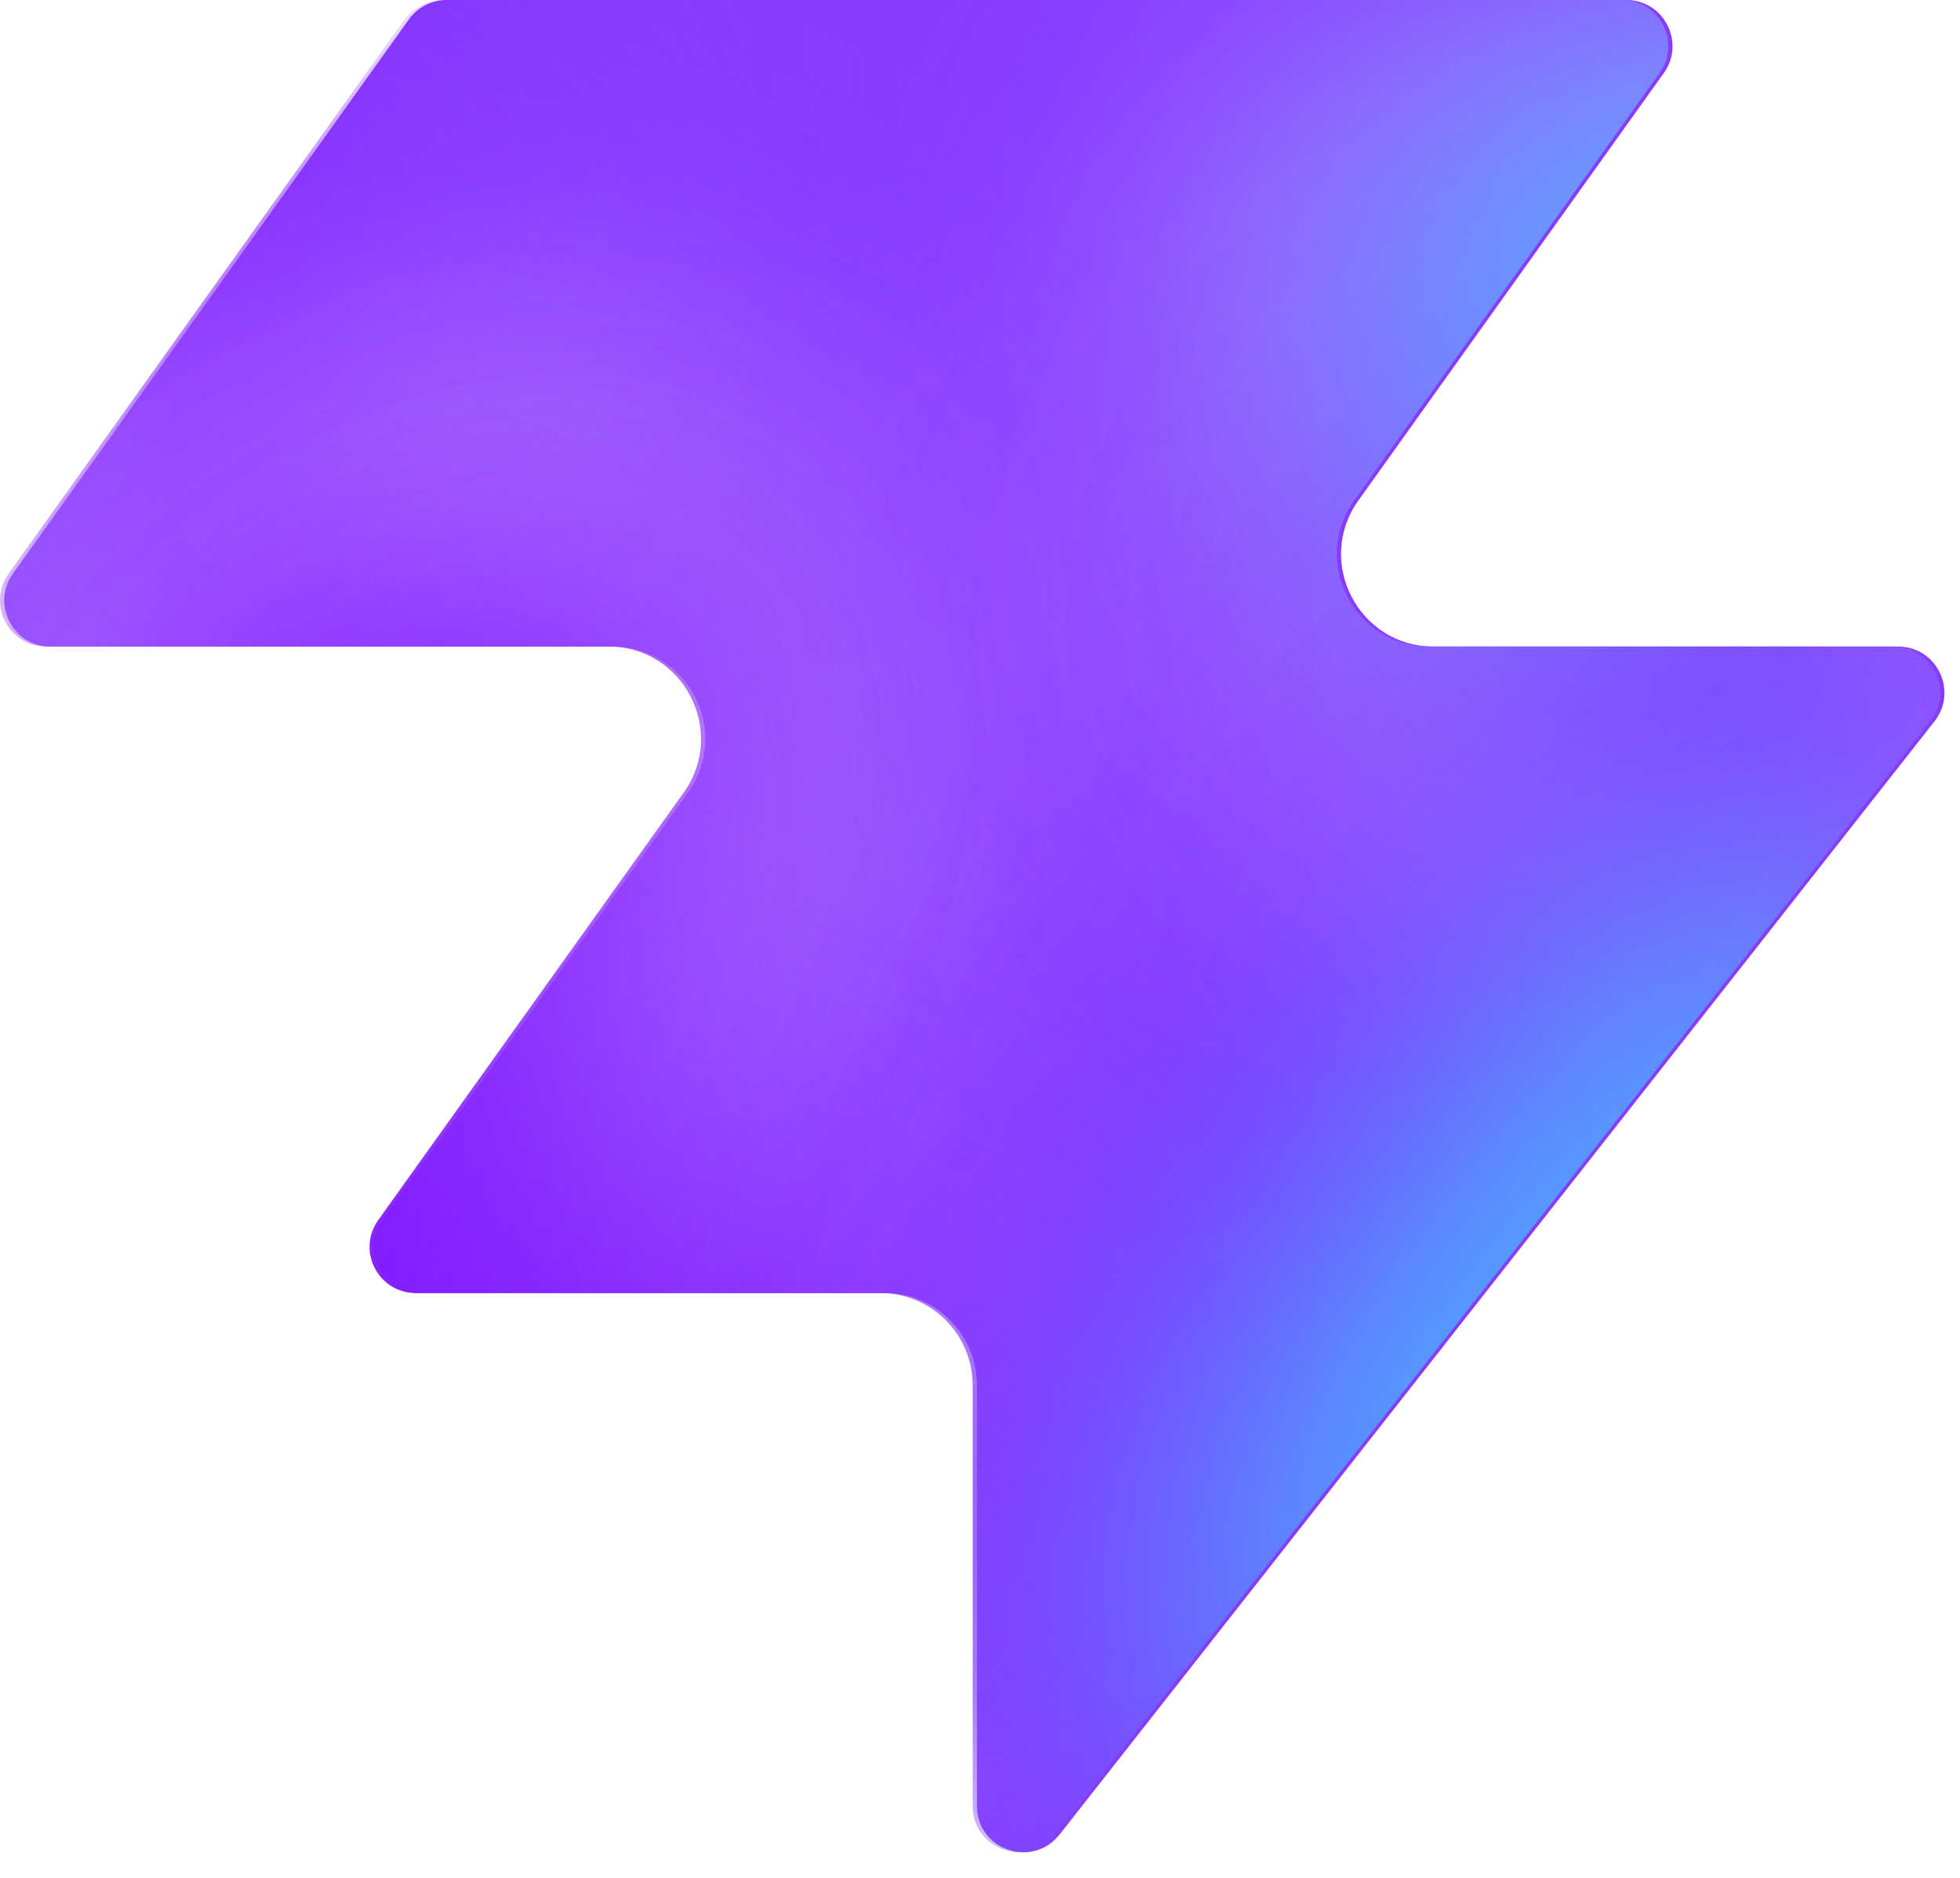
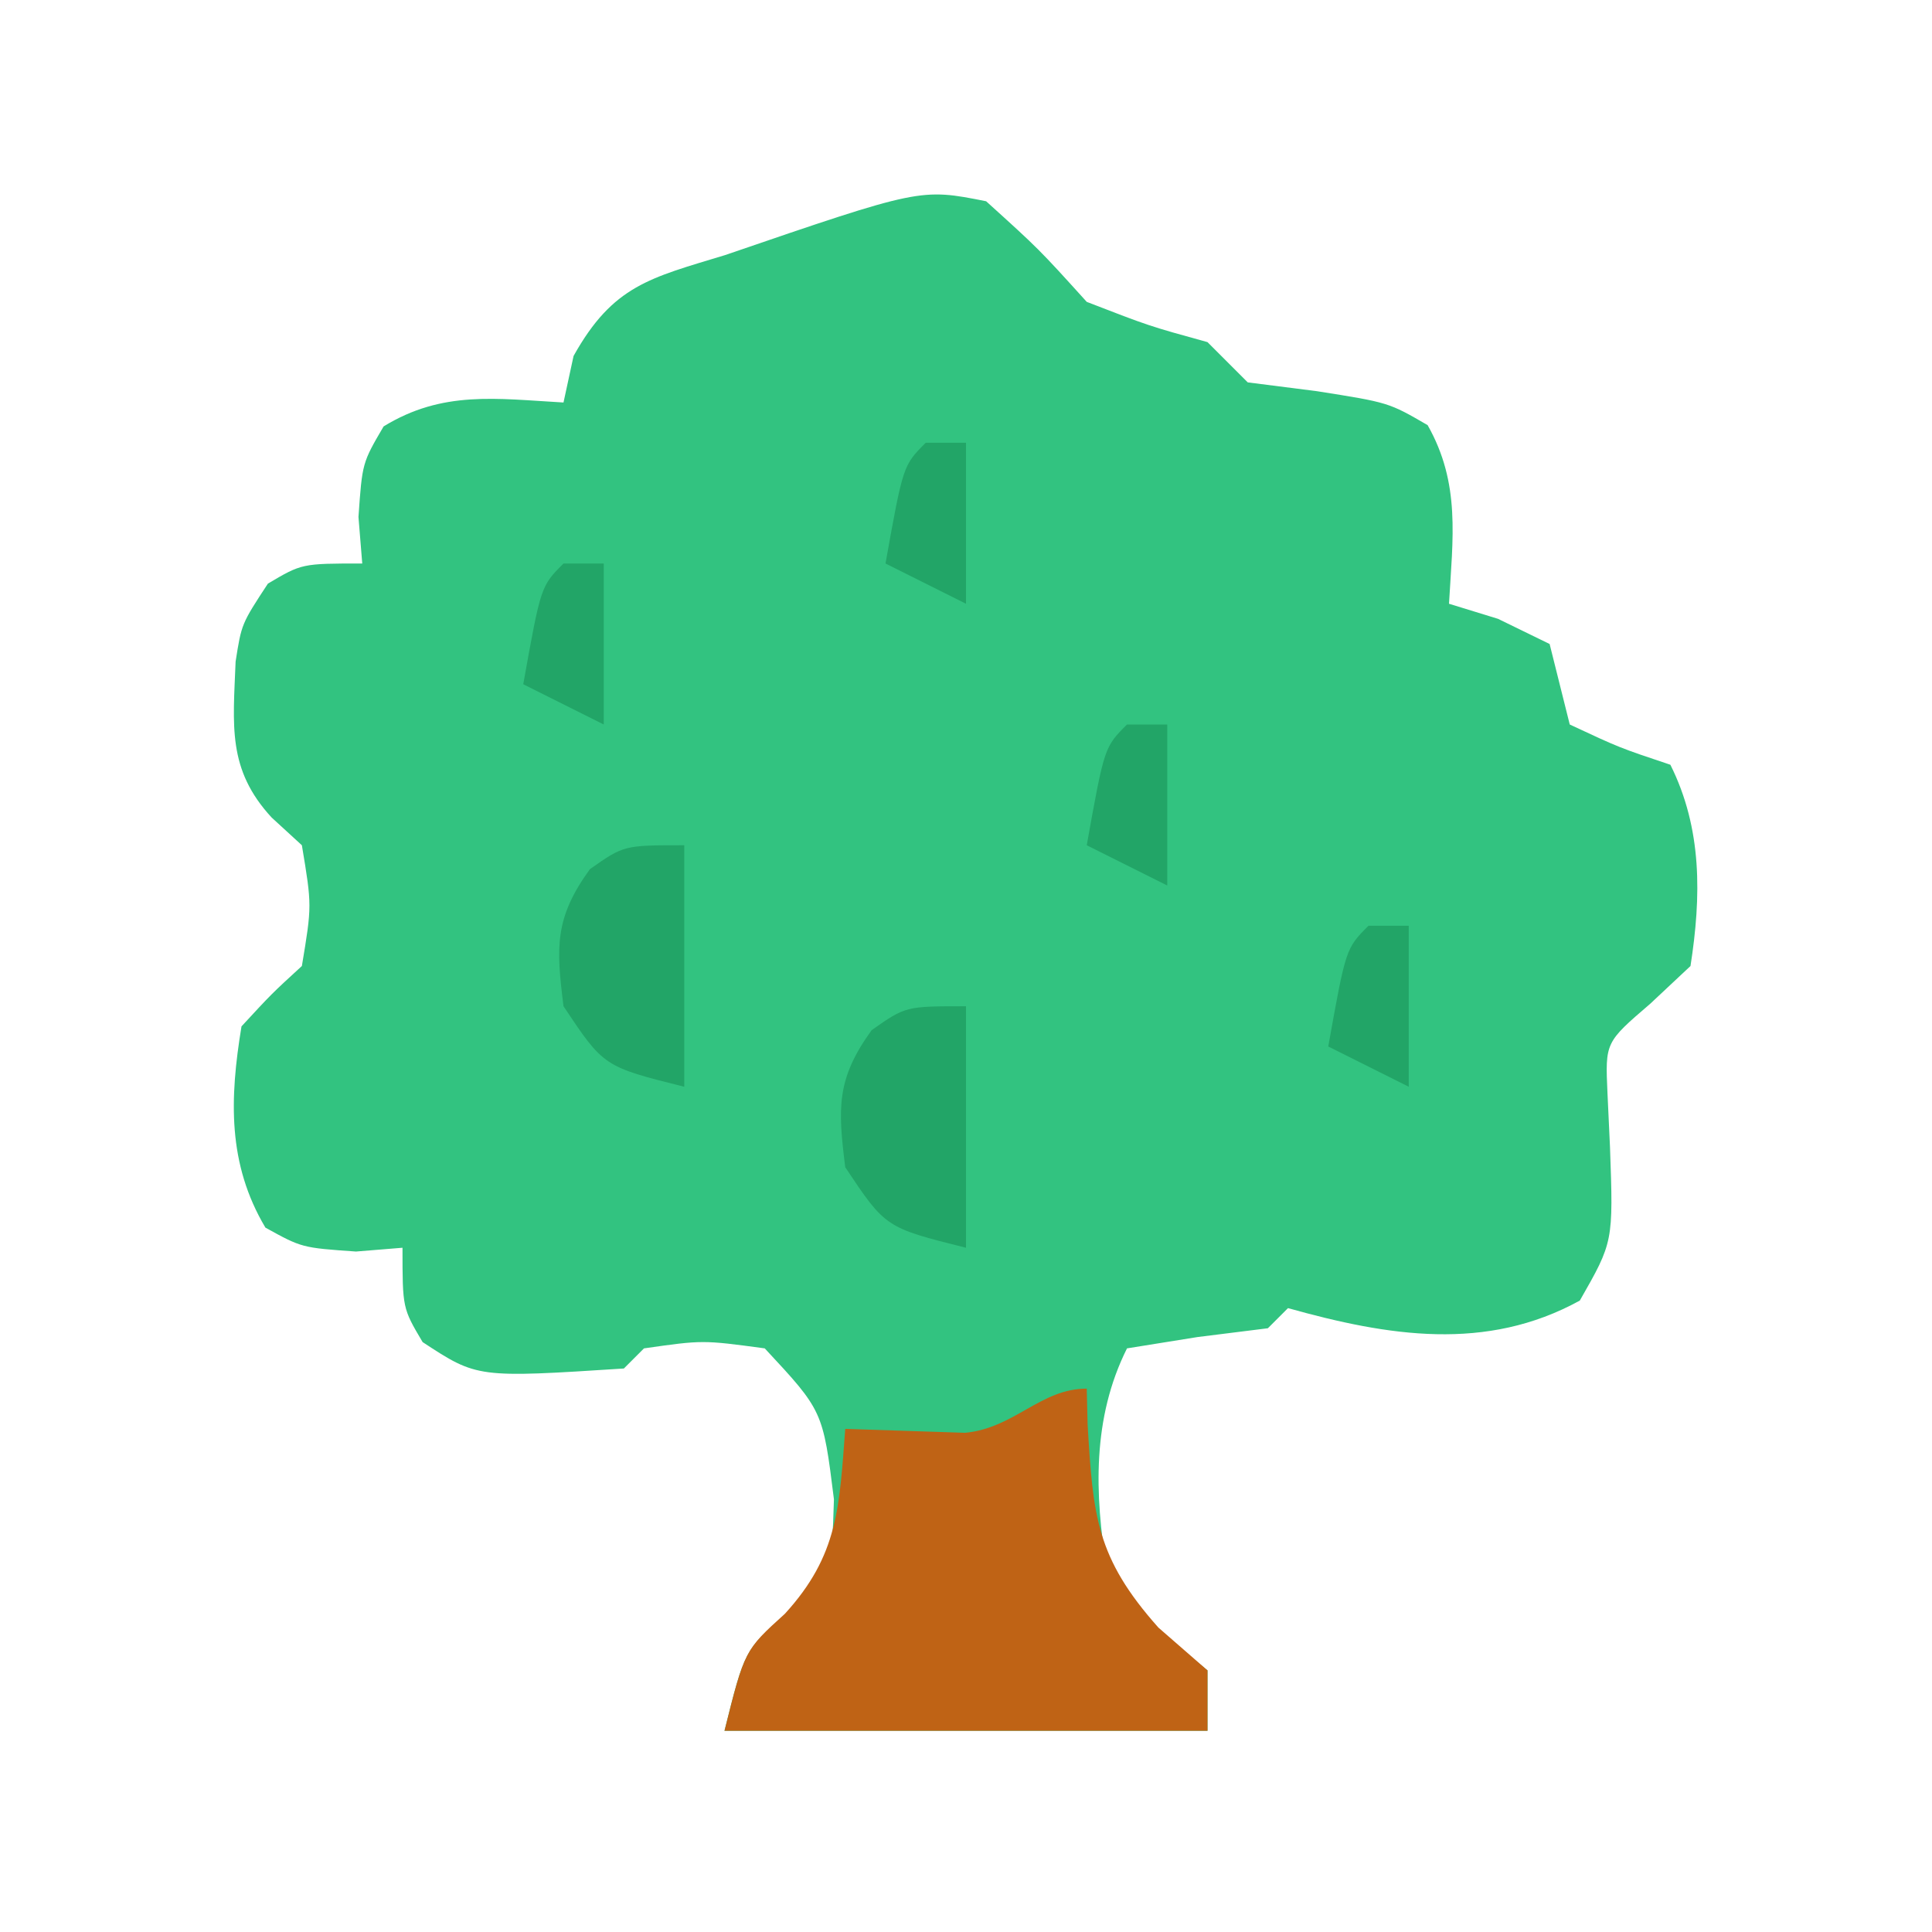
- <svg xmlns="http://www.w3.org/2000/svg" width="48" height="46" fill="none" viewBox="0 0 48 46">
-   <path fill="#863bff" d="M25.946 44.938c-.664.845-2.021.375-2.021-.698V33.937a2.26 2.26 0 0 0-2.262-2.262H10.287c-.92 0-1.456-1.04-.92-1.788l7.48-10.471c1.07-1.497 0-3.578-1.842-3.578H1.237c-.92 0-1.456-1.04-.92-1.788L10.013.474c.214-.297.556-.474.92-.474h28.894c.92 0 1.456 1.04.92 1.788l-7.48 10.471c-1.07 1.498 0 3.579 1.842 3.579h11.377c.943 0 1.473 1.088.89 1.83L25.947 44.94z" style="fill:#863bff;fill:color(display-p3 .525 .23 1);fill-opacity:1" />
-   <mask id="a" width="48" height="46" x="0" y="0" maskUnits="userSpaceOnUse" style="mask-type:alpha">
-     <path fill="#000" d="M25.842 44.938c-.664.844-2.021.375-2.021-.698V33.937a2.26 2.26 0 0 0-2.262-2.262H10.183c-.92 0-1.456-1.04-.92-1.788l7.48-10.471c1.07-1.498 0-3.579-1.842-3.579H1.133c-.92 0-1.456-1.04-.92-1.787L9.91.473c.214-.297.556-.474.92-.474h28.894c.92 0 1.456 1.04.92 1.788l-7.48 10.471c-1.07 1.498 0 3.578 1.842 3.578h11.377c.943 0 1.473 1.088.89 1.832L25.843 44.94z" style="fill:#000;fill-opacity:1" />
-   </mask>
-   <g mask="url(#a)">
-     <g filter="url(#b)">
-       <ellipse cx="5.508" cy="14.704" fill="#ede6ff" rx="5.508" ry="14.704" style="fill:#ede6ff;fill:color(display-p3 .927 .903 1);fill-opacity:1" transform="matrix(.00324 1 1 -.00324 -4.47 31.516)" />
-     </g>
-     <g filter="url(#c)">
-       <ellipse cx="10.399" cy="29.851" fill="#ede6ff" rx="10.399" ry="29.851" style="fill:#ede6ff;fill:color(display-p3 .927 .903 1);fill-opacity:1" transform="matrix(.00324 1 1 -.00324 -39.328 7.883)" />
-     </g>
-     <g filter="url(#d)">
-       <ellipse cx="5.508" cy="30.487" fill="#7e14ff" rx="5.508" ry="30.487" style="fill:#7e14ff;fill:color(display-p3 .492 .077 1);fill-opacity:1" transform="rotate(89.814 -25.913 -14.639)scale(1 -1)" />
-     </g>
-     <g filter="url(#e)">
-       <ellipse cx="5.508" cy="30.599" fill="#7e14ff" rx="5.508" ry="30.599" style="fill:#7e14ff;fill:color(display-p3 .492 .077 1);fill-opacity:1" transform="rotate(89.814 -32.644 -3.334)scale(1 -1)" />
-     </g>
-     <g filter="url(#f)">
-       <ellipse cx="5.508" cy="30.599" fill="#7e14ff" rx="5.508" ry="30.599" style="fill:#7e14ff;fill:color(display-p3 .492 .077 1);fill-opacity:1" transform="matrix(.00324 1 1 -.00324 -34.34 30.47)" />
-     </g>
-     <g filter="url(#g)">
-       <ellipse cx="14.072" cy="22.078" fill="#ede6ff" rx="14.072" ry="22.078" style="fill:#ede6ff;fill:color(display-p3 .927 .903 1);fill-opacity:1" transform="rotate(93.35 24.506 48.493)scale(-1 1)" />
-     </g>
-     <g filter="url(#h)">
-       <ellipse cx="3.47" cy="21.501" fill="#7e14ff" rx="3.47" ry="21.501" style="fill:#7e14ff;fill:color(display-p3 .492 .077 1);fill-opacity:1" transform="rotate(89.009 28.708 47.59)scale(-1 1)" />
-     </g>
-     <g filter="url(#i)">
-       <ellipse cx="3.47" cy="21.501" fill="#7e14ff" rx="3.47" ry="21.501" style="fill:#7e14ff;fill:color(display-p3 .492 .077 1);fill-opacity:1" transform="rotate(89.009 28.708 47.59)scale(-1 1)" />
-     </g>
-     <g filter="url(#j)">
-       <ellipse cx=".387" cy="8.972" fill="#7e14ff" rx="4.407" ry="29.108" style="fill:#7e14ff;fill:color(display-p3 .492 .077 1);fill-opacity:1" transform="rotate(39.51 .387 8.972)" />
-     </g>
-     <g filter="url(#k)">
-       <ellipse cx="47.523" cy="-6.092" fill="#7e14ff" rx="4.407" ry="29.108" style="fill:#7e14ff;fill:color(display-p3 .492 .077 1);fill-opacity:1" transform="rotate(37.892 47.523 -6.092)" />
-     </g>
-     <g filter="url(#l)">
-       <ellipse cx="41.412" cy="6.333" fill="#47bfff" rx="5.971" ry="9.665" style="fill:#47bfff;fill:color(display-p3 .28 .748 1);fill-opacity:1" transform="rotate(37.892 41.412 6.333)" />
-     </g>
-     <g filter="url(#m)">
-       <ellipse cx="-1.879" cy="38.332" fill="#7e14ff" rx="4.407" ry="29.108" style="fill:#7e14ff;fill:color(display-p3 .492 .077 1);fill-opacity:1" transform="rotate(37.892 -1.88 38.332)" />
-     </g>
-     <g filter="url(#n)">
-       <ellipse cx="-1.879" cy="38.332" fill="#7e14ff" rx="4.407" ry="29.108" style="fill:#7e14ff;fill:color(display-p3 .492 .077 1);fill-opacity:1" transform="rotate(37.892 -1.88 38.332)" />
-     </g>
-     <g filter="url(#o)">
-       <ellipse cx="35.651" cy="29.907" fill="#7e14ff" rx="4.407" ry="29.108" style="fill:#7e14ff;fill:color(display-p3 .492 .077 1);fill-opacity:1" transform="rotate(37.892 35.651 29.907)" />
-     </g>
-     <g filter="url(#p)">
-       <ellipse cx="38.418" cy="32.4" fill="#47bfff" rx="5.971" ry="15.297" style="fill:#47bfff;fill:color(display-p3 .28 .748 1);fill-opacity:1" transform="rotate(37.892 38.418 32.4)" />
-     </g>
-   </g>
-   <defs>
-     <filter id="b" width="60.045" height="41.654" x="-19.77" y="16.149" color-interpolation-filters="sRGB" filterUnits="userSpaceOnUse">
-       <feFlood flood-opacity="0" result="BackgroundImageFix" />
-       <feBlend in="SourceGraphic" in2="BackgroundImageFix" result="shape" />
-       <feGaussianBlur result="effect1_foregroundBlur_2002_17158" stdDeviation="7.659" />
-     </filter>
-     <filter id="c" width="90.34" height="51.437" x="-54.613" y="-7.533" color-interpolation-filters="sRGB" filterUnits="userSpaceOnUse">
-       <feFlood flood-opacity="0" result="BackgroundImageFix" />
-       <feBlend in="SourceGraphic" in2="BackgroundImageFix" result="shape" />
-       <feGaussianBlur result="effect1_foregroundBlur_2002_17158" stdDeviation="7.659" />
-     </filter>
-     <filter id="d" width="79.355" height="29.4" x="-49.64" y="2.03" color-interpolation-filters="sRGB" filterUnits="userSpaceOnUse">
-       <feFlood flood-opacity="0" result="BackgroundImageFix" />
-       <feBlend in="SourceGraphic" in2="BackgroundImageFix" result="shape" />
-       <feGaussianBlur result="effect1_foregroundBlur_2002_17158" stdDeviation="4.596" />
-     </filter>
-     <filter id="e" width="79.579" height="29.4" x="-45.045" y="20.029" color-interpolation-filters="sRGB" filterUnits="userSpaceOnUse">
-       <feFlood flood-opacity="0" result="BackgroundImageFix" />
-       <feBlend in="SourceGraphic" in2="BackgroundImageFix" result="shape" />
-       <feGaussianBlur result="effect1_foregroundBlur_2002_17158" stdDeviation="4.596" />
-     </filter>
-     <filter id="f" width="79.579" height="29.4" x="-43.513" y="21.178" color-interpolation-filters="sRGB" filterUnits="userSpaceOnUse">
-       <feFlood flood-opacity="0" result="BackgroundImageFix" />
-       <feBlend in="SourceGraphic" in2="BackgroundImageFix" result="shape" />
-       <feGaussianBlur result="effect1_foregroundBlur_2002_17158" stdDeviation="4.596" />
-     </filter>
-     <filter id="g" width="74.749" height="58.852" x="15.756" y="-17.901" color-interpolation-filters="sRGB" filterUnits="userSpaceOnUse">
-       <feFlood flood-opacity="0" result="BackgroundImageFix" />
-       <feBlend in="SourceGraphic" in2="BackgroundImageFix" result="shape" />
-       <feGaussianBlur result="effect1_foregroundBlur_2002_17158" stdDeviation="7.659" />
-     </filter>
-     <filter id="h" width="61.377" height="25.362" x="23.548" y="2.284" color-interpolation-filters="sRGB" filterUnits="userSpaceOnUse">
-       <feFlood flood-opacity="0" result="BackgroundImageFix" />
-       <feBlend in="SourceGraphic" in2="BackgroundImageFix" result="shape" />
-       <feGaussianBlur result="effect1_foregroundBlur_2002_17158" stdDeviation="4.596" />
-     </filter>
-     <filter id="i" width="61.377" height="25.362" x="23.548" y="2.284" color-interpolation-filters="sRGB" filterUnits="userSpaceOnUse">
-       <feFlood flood-opacity="0" result="BackgroundImageFix" />
-       <feBlend in="SourceGraphic" in2="BackgroundImageFix" result="shape" />
-       <feGaussianBlur result="effect1_foregroundBlur_2002_17158" stdDeviation="4.596" />
-     </filter>
-     <filter id="j" width="56.045" height="63.649" x="-27.636" y="-22.853" color-interpolation-filters="sRGB" filterUnits="userSpaceOnUse">
-       <feFlood flood-opacity="0" result="BackgroundImageFix" />
-       <feBlend in="SourceGraphic" in2="BackgroundImageFix" result="shape" />
-       <feGaussianBlur result="effect1_foregroundBlur_2002_17158" stdDeviation="4.596" />
-     </filter>
-     <filter id="k" width="54.814" height="64.646" x="20.116" y="-38.415" color-interpolation-filters="sRGB" filterUnits="userSpaceOnUse">
-       <feFlood flood-opacity="0" result="BackgroundImageFix" />
-       <feBlend in="SourceGraphic" in2="BackgroundImageFix" result="shape" />
-       <feGaussianBlur result="effect1_foregroundBlur_2002_17158" stdDeviation="4.596" />
-     </filter>
-     <filter id="l" width="33.541" height="35.313" x="24.641" y="-11.323" color-interpolation-filters="sRGB" filterUnits="userSpaceOnUse">
-       <feFlood flood-opacity="0" result="BackgroundImageFix" />
-       <feBlend in="SourceGraphic" in2="BackgroundImageFix" result="shape" />
-       <feGaussianBlur result="effect1_foregroundBlur_2002_17158" stdDeviation="4.596" />
-     </filter>
-     <filter id="m" width="54.814" height="64.646" x="-29.286" y="6.009" color-interpolation-filters="sRGB" filterUnits="userSpaceOnUse">
-       <feFlood flood-opacity="0" result="BackgroundImageFix" />
-       <feBlend in="SourceGraphic" in2="BackgroundImageFix" result="shape" />
-       <feGaussianBlur result="effect1_foregroundBlur_2002_17158" stdDeviation="4.596" />
-     </filter>
-     <filter id="n" width="54.814" height="64.646" x="-29.286" y="6.009" color-interpolation-filters="sRGB" filterUnits="userSpaceOnUse">
-       <feFlood flood-opacity="0" result="BackgroundImageFix" />
-       <feBlend in="SourceGraphic" in2="BackgroundImageFix" result="shape" />
-       <feGaussianBlur result="effect1_foregroundBlur_2002_17158" stdDeviation="4.596" />
-     </filter>
-     <filter id="o" width="54.814" height="64.646" x="8.244" y="-2.416" color-interpolation-filters="sRGB" filterUnits="userSpaceOnUse">
-       <feFlood flood-opacity="0" result="BackgroundImageFix" />
-       <feBlend in="SourceGraphic" in2="BackgroundImageFix" result="shape" />
-       <feGaussianBlur result="effect1_foregroundBlur_2002_17158" stdDeviation="4.596" />
-     </filter>
-     <filter id="p" width="39.409" height="43.623" x="18.713" y="10.588" color-interpolation-filters="sRGB" filterUnits="userSpaceOnUse">
-       <feFlood flood-opacity="0" result="BackgroundImageFix" />
-       <feBlend in="SourceGraphic" in2="BackgroundImageFix" result="shape" />
-       <feGaussianBlur result="effect1_foregroundBlur_2002_17158" stdDeviation="4.596" />
-     </filter>
-   </defs>
+ <svg xmlns="http://www.w3.org/2000/svg" version="1.1" width="96" height="96">
+   <path d="M0 0 C2.625 2.375 2.625 2.375 5 5 C8.1 6.2 8.1 6.2 11 7 C11.66 7.66 12.32 8.32 13 9 C14.702 9.217 14.702 9.217 16.438 9.438 C20 10 20 10 21.938 11.125 C23.584 14.031 23.185 16.738 23 20 C23.804 20.247 24.609 20.495 25.438 20.75 C26.283 21.163 27.129 21.575 28 22 C28.333 23.333 28.667 24.667 29 26 C31.471 27.155 31.471 27.155 34 28 C35.591 31.182 35.537 34.544 35 38 C34.34 38.619 33.68 39.237 33 39.875 C30.761 41.796 30.761 41.796 30.875 44.32 C30.916 45.205 30.957 46.089 31 47 C31.167 51.708 31.167 51.708 29.5 54.625 C24.846 57.185 19.975 56.393 15 55 C14.67 55.33 14.34 55.66 14 56 C12.845 56.144 11.69 56.289 10.5 56.438 C9.345 56.623 8.19 56.809 7 57 C5.267 60.466 5.384 64.219 6 68 C8.375 70.876 8.375 70.876 11 73 C11 73.99 11 74.98 11 76 C3.08 76 -4.84 76 -13 76 C-12 72 -12 72 -9.938 70.188 C-7.671 68.043 -7.671 68.043 -7.562 64.5 C-8.11 60.104 -8.11 60.104 -11 57 C-14.084 56.583 -14.084 56.583 -17 57 C-17.33 57.33 -17.66 57.66 -18 58 C-25.284 58.47 -25.284 58.47 -28 56.688 C-29 55 -29 55 -29 52 C-29.763 52.062 -30.526 52.124 -31.312 52.188 C-34 52 -34 52 -35.812 51 C-37.697 47.826 -37.592 44.595 -37 41 C-35.5 39.375 -35.5 39.375 -34 38 C-33.5 35 -33.5 35 -34 32 C-34.495 31.546 -34.99 31.093 -35.5 30.625 C-37.717 28.224 -37.415 26.045 -37.293 22.875 C-37 21 -37 21 -35.688 19 C-34 18 -34 18 -31 18 C-31.062 17.237 -31.124 16.474 -31.188 15.688 C-31 13 -31 13 -29.938 11.188 C-27.007 9.392 -24.353 9.81 -21 10 C-20.835 9.237 -20.67 8.474 -20.5 7.688 C-18.54 4.176 -16.696 3.81 -12.973 2.676 C-3.266 -0.649 -3.266 -0.649 0 0 Z " fill="#32C380" transform="translate(49,10)" />
+   <path d="M0 0 C0.014 0.592 0.028 1.183 0.043 1.793 C0.316 6.311 0.453 8.386 3.562 11.875 C4.367 12.576 5.171 13.277 6 14 C6 14.99 6 15.98 6 17 C-1.92 17 -9.84 17 -18 17 C-17 13 -17 13 -15 11.188 C-12.332 8.27 -12.297 5.863 -12 2 C-10.014 2.065 -8.029 2.13 -6.043 2.195 C-3.585 1.96 -2.301 0 0 0 Z " fill="#BF6315" transform="translate(54,69)" />
+   <path d="M0 0 C0 3.96 0 7.92 0 12 C-4 11 -4 11 -6 8 C-6.368 5.057 -6.448 3.618 -4.688 1.188 C-3 0 -3 0 0 0 Z " fill="#22A567" transform="translate(48,50)" />
+   <path d="M0 0 C0 3.96 0 7.92 0 12 C-4 11 -4 11 -6 8 C-6.368 5.057 -6.448 3.618 -4.688 1.188 C-3 0 -3 0 0 0 Z " fill="#22A567" transform="translate(34,42)" />
+   <path d="M0 0 C0.66 0 1.32 0 2 0 C2 2.64 2 5.28 2 8 C0.68 7.34 -0.64 6.68 -2 6 C-1.125 1.125 -1.125 1.125 0 0 Z " fill="#22A567" transform="translate(68,46)" />
+   <path d="M0 0 C0.66 0 1.32 0 2 0 C2 2.64 2 5.28 2 8 C0.68 7.34 -0.64 6.68 -2 6 C-1.125 1.125 -1.125 1.125 0 0 Z " fill="#22A567" transform="translate(56,36)" />
+   <path d="M0 0 C0.66 0 1.32 0 2 0 C2 2.64 2 5.28 2 8 C0.68 7.34 -0.64 6.68 -2 6 C-1.125 1.125 -1.125 1.125 0 0 Z " fill="#22A567" transform="translate(28,28)" />
+   <path d="M0 0 C0.66 0 1.32 0 2 0 C2 2.64 2 5.28 2 8 C0.68 7.34 -0.64 6.68 -2 6 C-1.125 1.125 -1.125 1.125 0 0 Z " fill="#22A567" transform="translate(46,22)" />
</svg>
